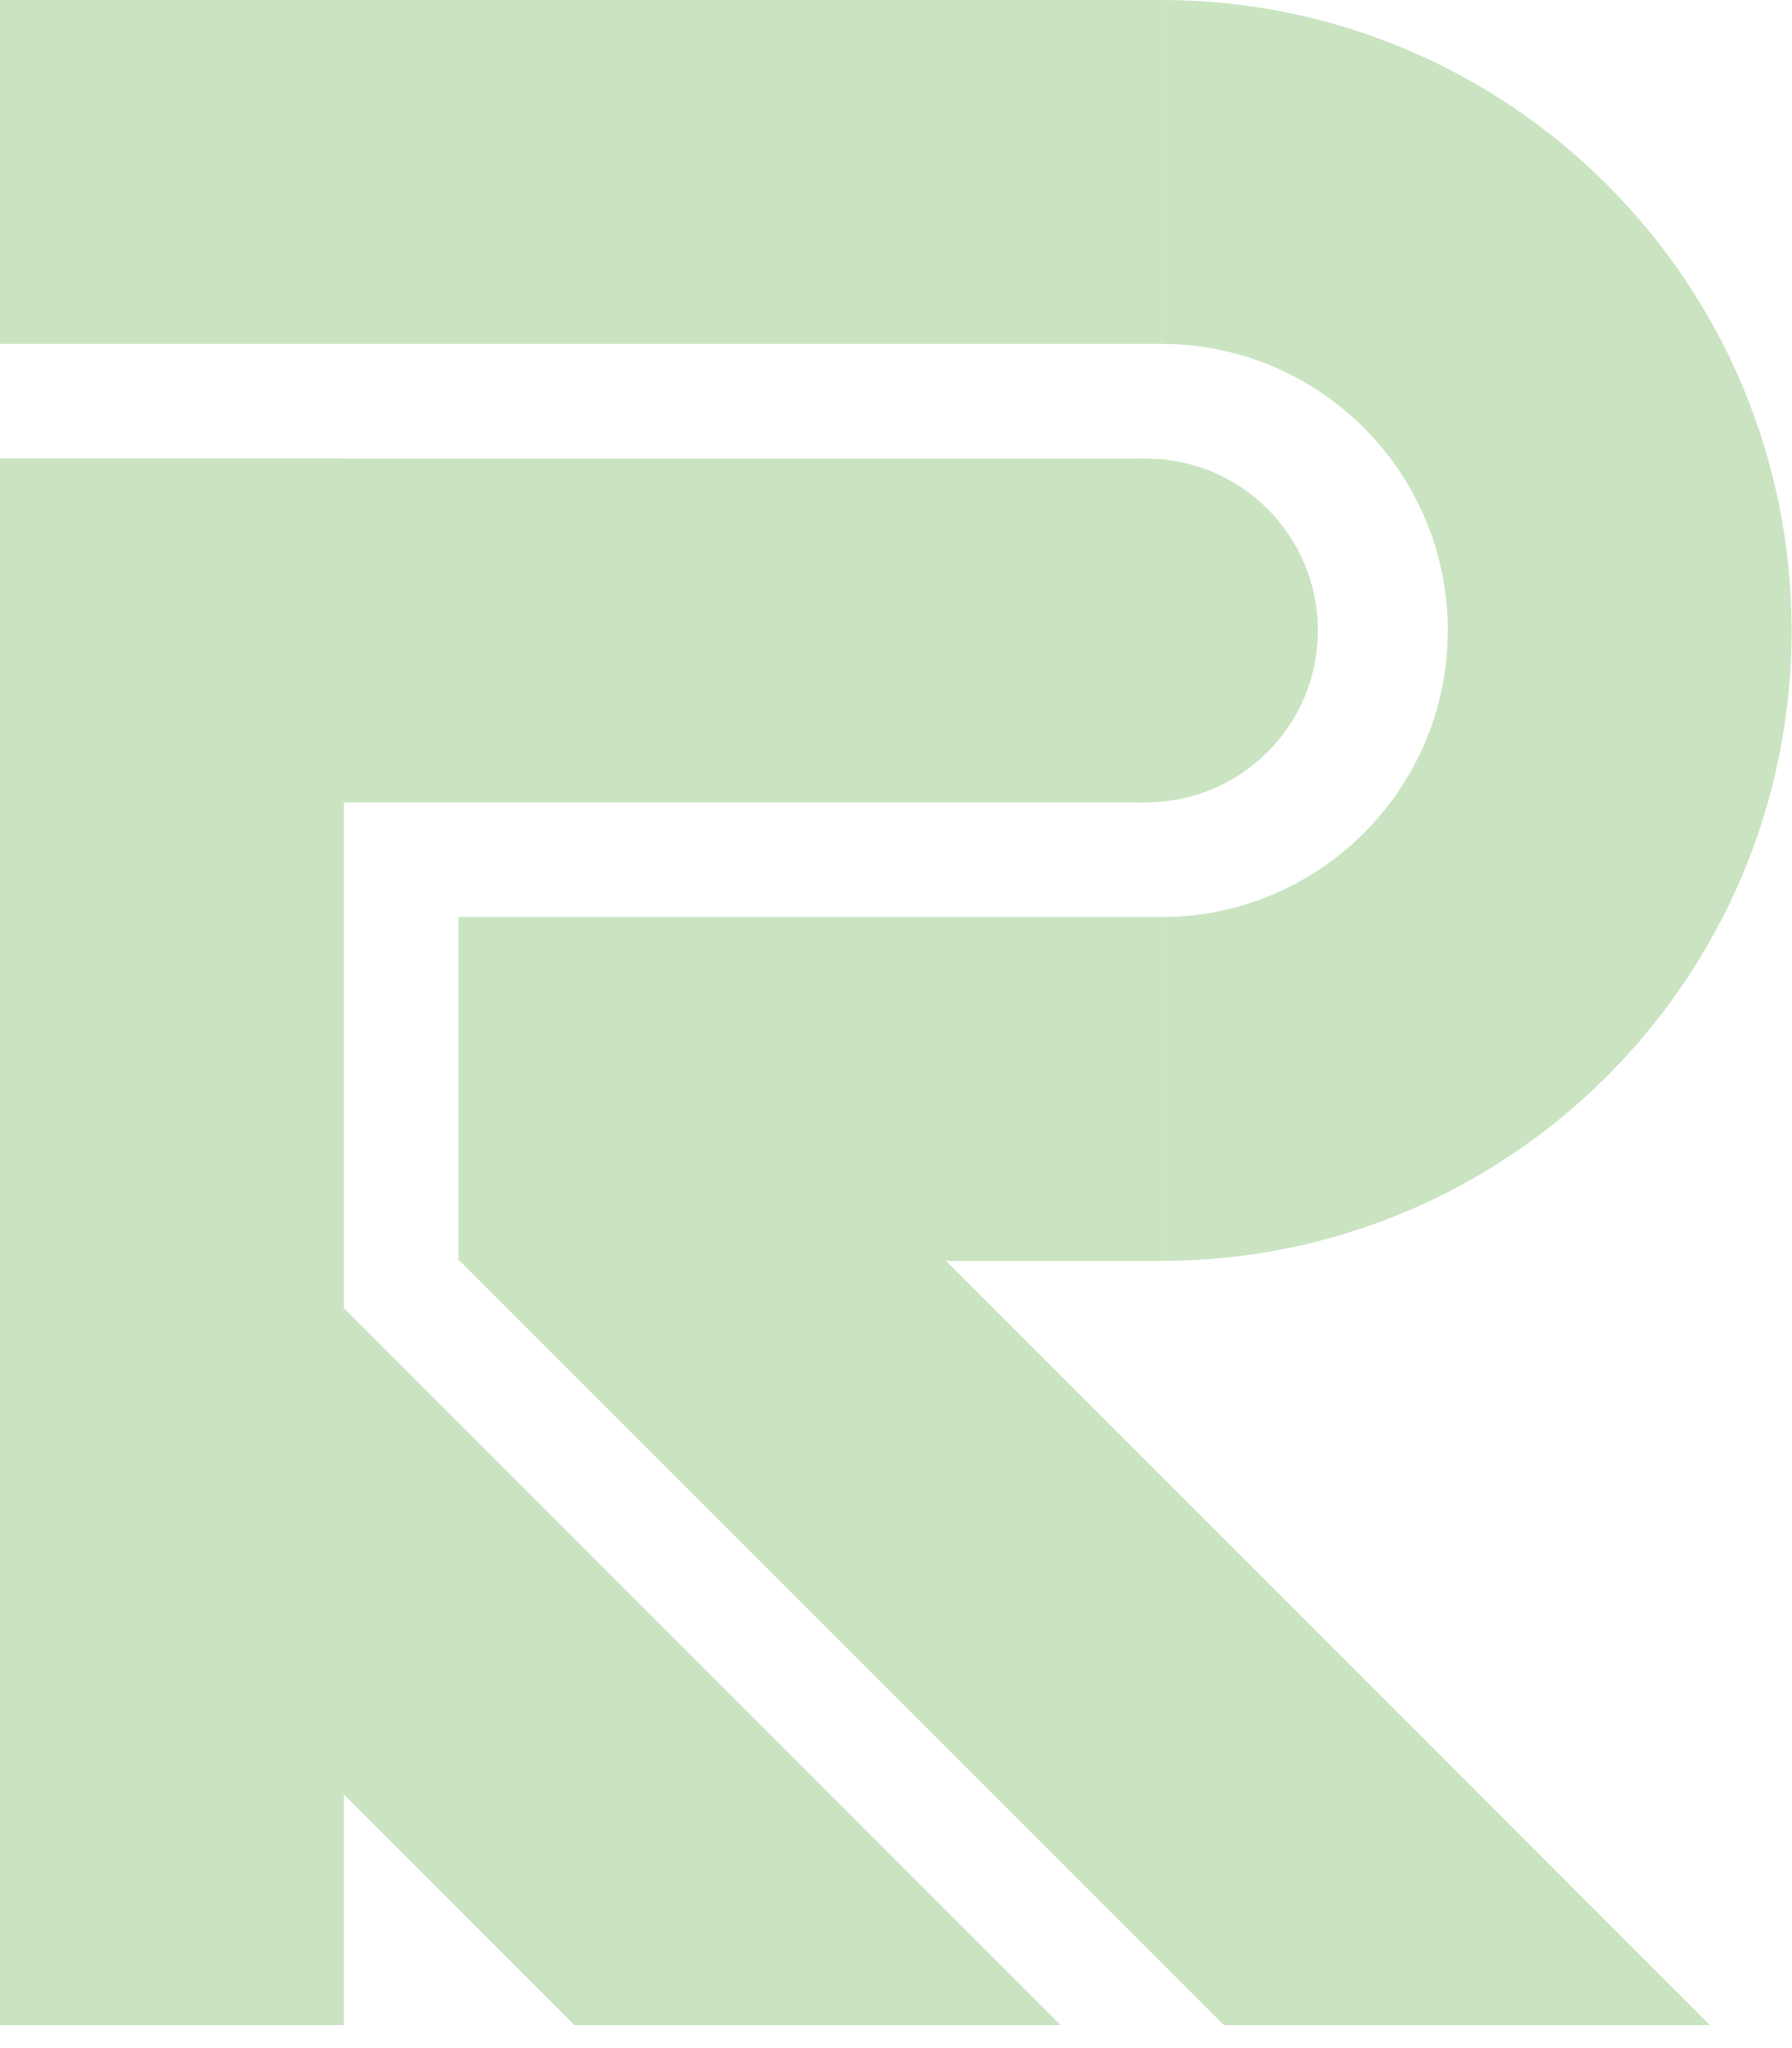
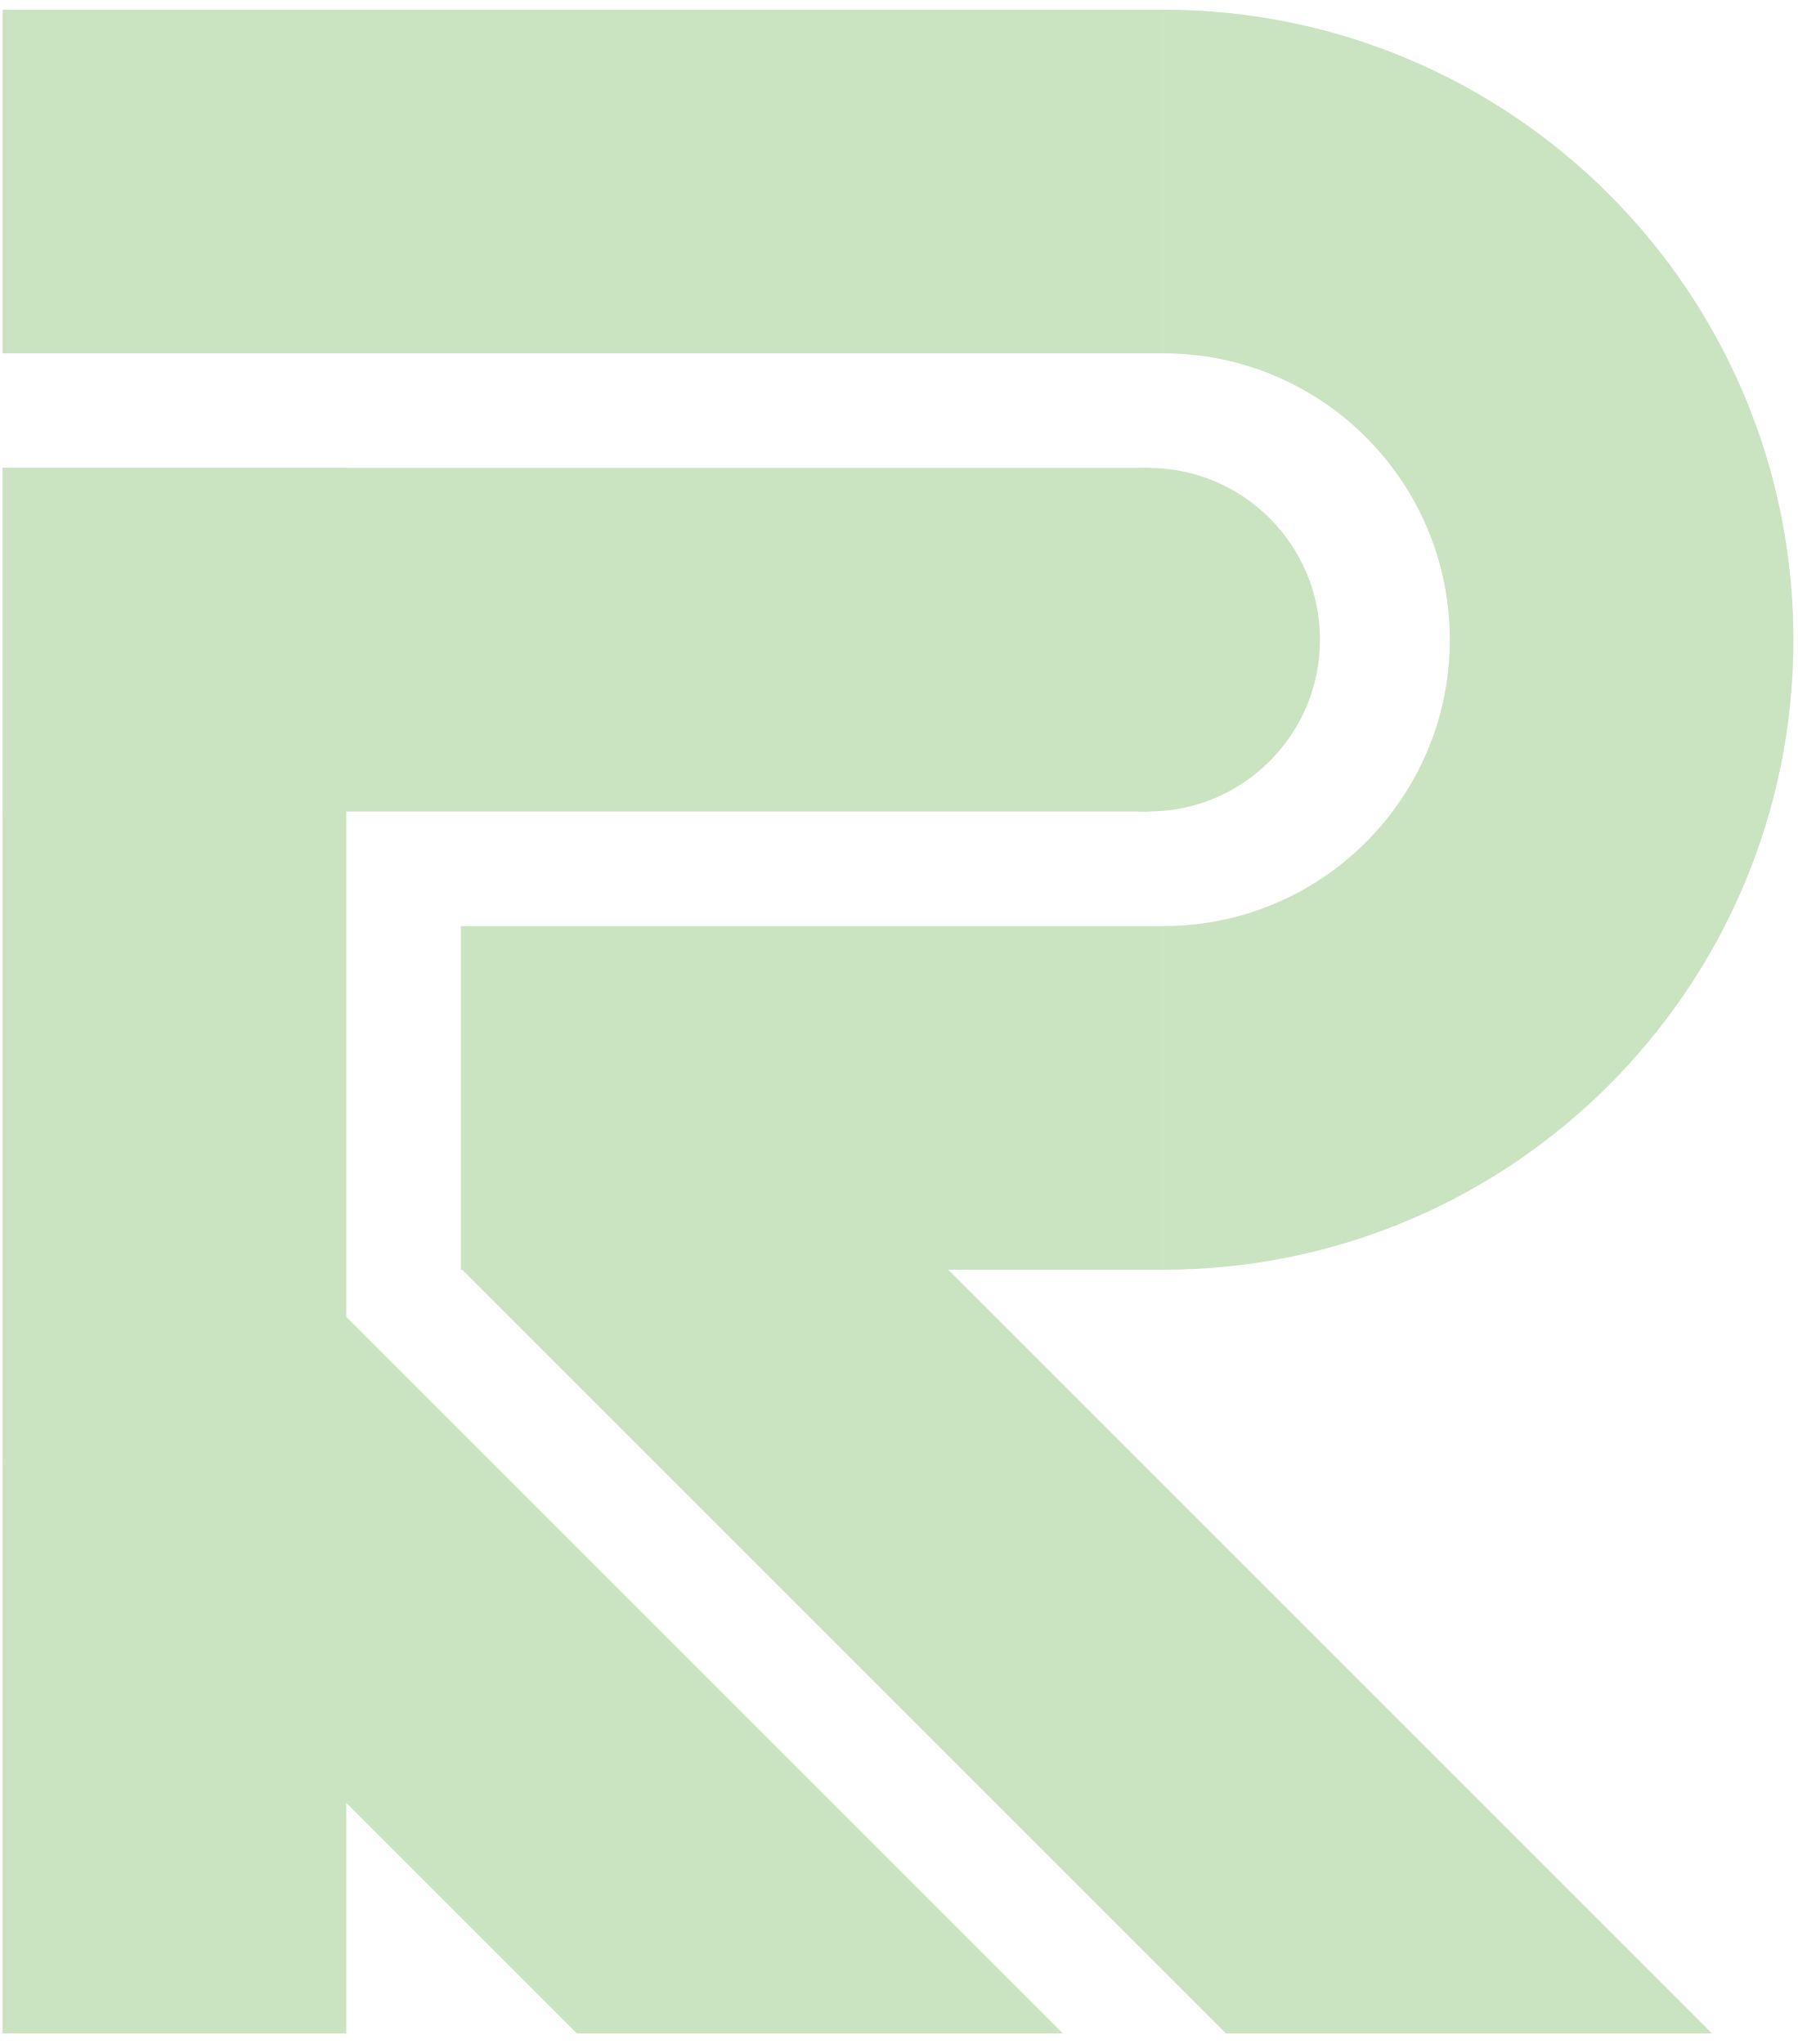
- <svg xmlns="http://www.w3.org/2000/svg" width="49" height="56" viewBox="0 0 49 56" fill="none">
-   <g id="Group 6168">
-     <rect id="Rectangle 1702" width="31.761" height="9.403" fill="#CAE4C1" />
-     <rect id="Rectangle 1703" y="12.538" width="31.343" height="9.403" fill="#CAE4C1" />
-     <rect id="Rectangle 1704" y="55.373" width="42.836" height="9.403" transform="rotate(-90 0 55.373)" fill="#CAE4C1" />
-     <rect id="Rectangle 1705" x="12.537" y="25.075" width="19.224" height="9.403" fill="#CAE4C1" />
-     <circle id="Ellipse 11" cx="31.343" cy="17.239" r="4.701" fill="#CAE4C1" />
-     <path id="Subtract" fill-rule="evenodd" clip-rule="evenodd" d="M49 17.239C49 26.759 41.282 34.478 31.761 34.478L31.761 25.075C36.089 25.075 39.597 21.566 39.597 17.239C39.597 12.911 36.089 9.403 31.761 9.403L31.761 0C41.282 0 49 7.718 49 17.239Z" fill="#CAE4C1" />
-     <path id="Subtract_2" fill-rule="evenodd" clip-rule="evenodd" d="M29.007 55.373H15.709L0 39.664L6.649 33.015L29.007 55.373Z" fill="#CAE4C1" />
-     <path id="Subtract_3" fill-rule="evenodd" clip-rule="evenodd" d="M33.471 55.373H46.768L46.768 55.373L19.186 27.791L12.537 34.44L33.471 55.373Z" fill="#CAE4C1" />
-   </g>
+ <svg xmlns="http://www.w3.org/2000/svg" width="153" height="174" viewBox="0 0 153 174" fill="none">
+   <rect x="0.222" y="0.824" width="98.813" height="29.254" fill="#CAE4C1" />
+   <rect x="0.222" y="39.83" width="97.512" height="29.254" fill="#CAE4C1" />
+   <rect x="0.222" y="173.096" width="133.267" height="29.254" transform="rotate(-90 0.22168 173.096)" fill="#CAE4C1" />
+   <rect x="39.227" y="78.835" width="59.808" height="29.254" fill="#CAE4C1" />
+   <circle cx="97.734" cy="54.457" r="14.627" fill="#CAE4C1" />
+   <path fill-rule="evenodd" clip-rule="evenodd" d="M152.662 54.456C152.662 84.076 128.65 108.088 99.03 108.088V78.834C99.031 78.834 99.031 78.834 99.031 78.834C112.495 78.834 123.41 67.919 123.41 54.456C123.41 40.992 112.495 30.078 99.031 30.078C99.031 30.078 99.031 30.078 99.03 30.078V0.824C128.65 0.824 152.662 24.836 152.662 54.456Z" fill="#CAE4C1" />
+   <path fill-rule="evenodd" clip-rule="evenodd" d="M90.468 173.096H49.097L0.223 124.222L20.908 103.536L90.468 173.096L90.468 173.096Z" fill="#CAE4C1" />
+   <path fill-rule="evenodd" clip-rule="evenodd" d="M145.723 173.096H104.353L39.227 107.971L59.913 87.286L145.723 173.096L145.723 173.096Z" fill="#CAE4C1" />
</svg>
